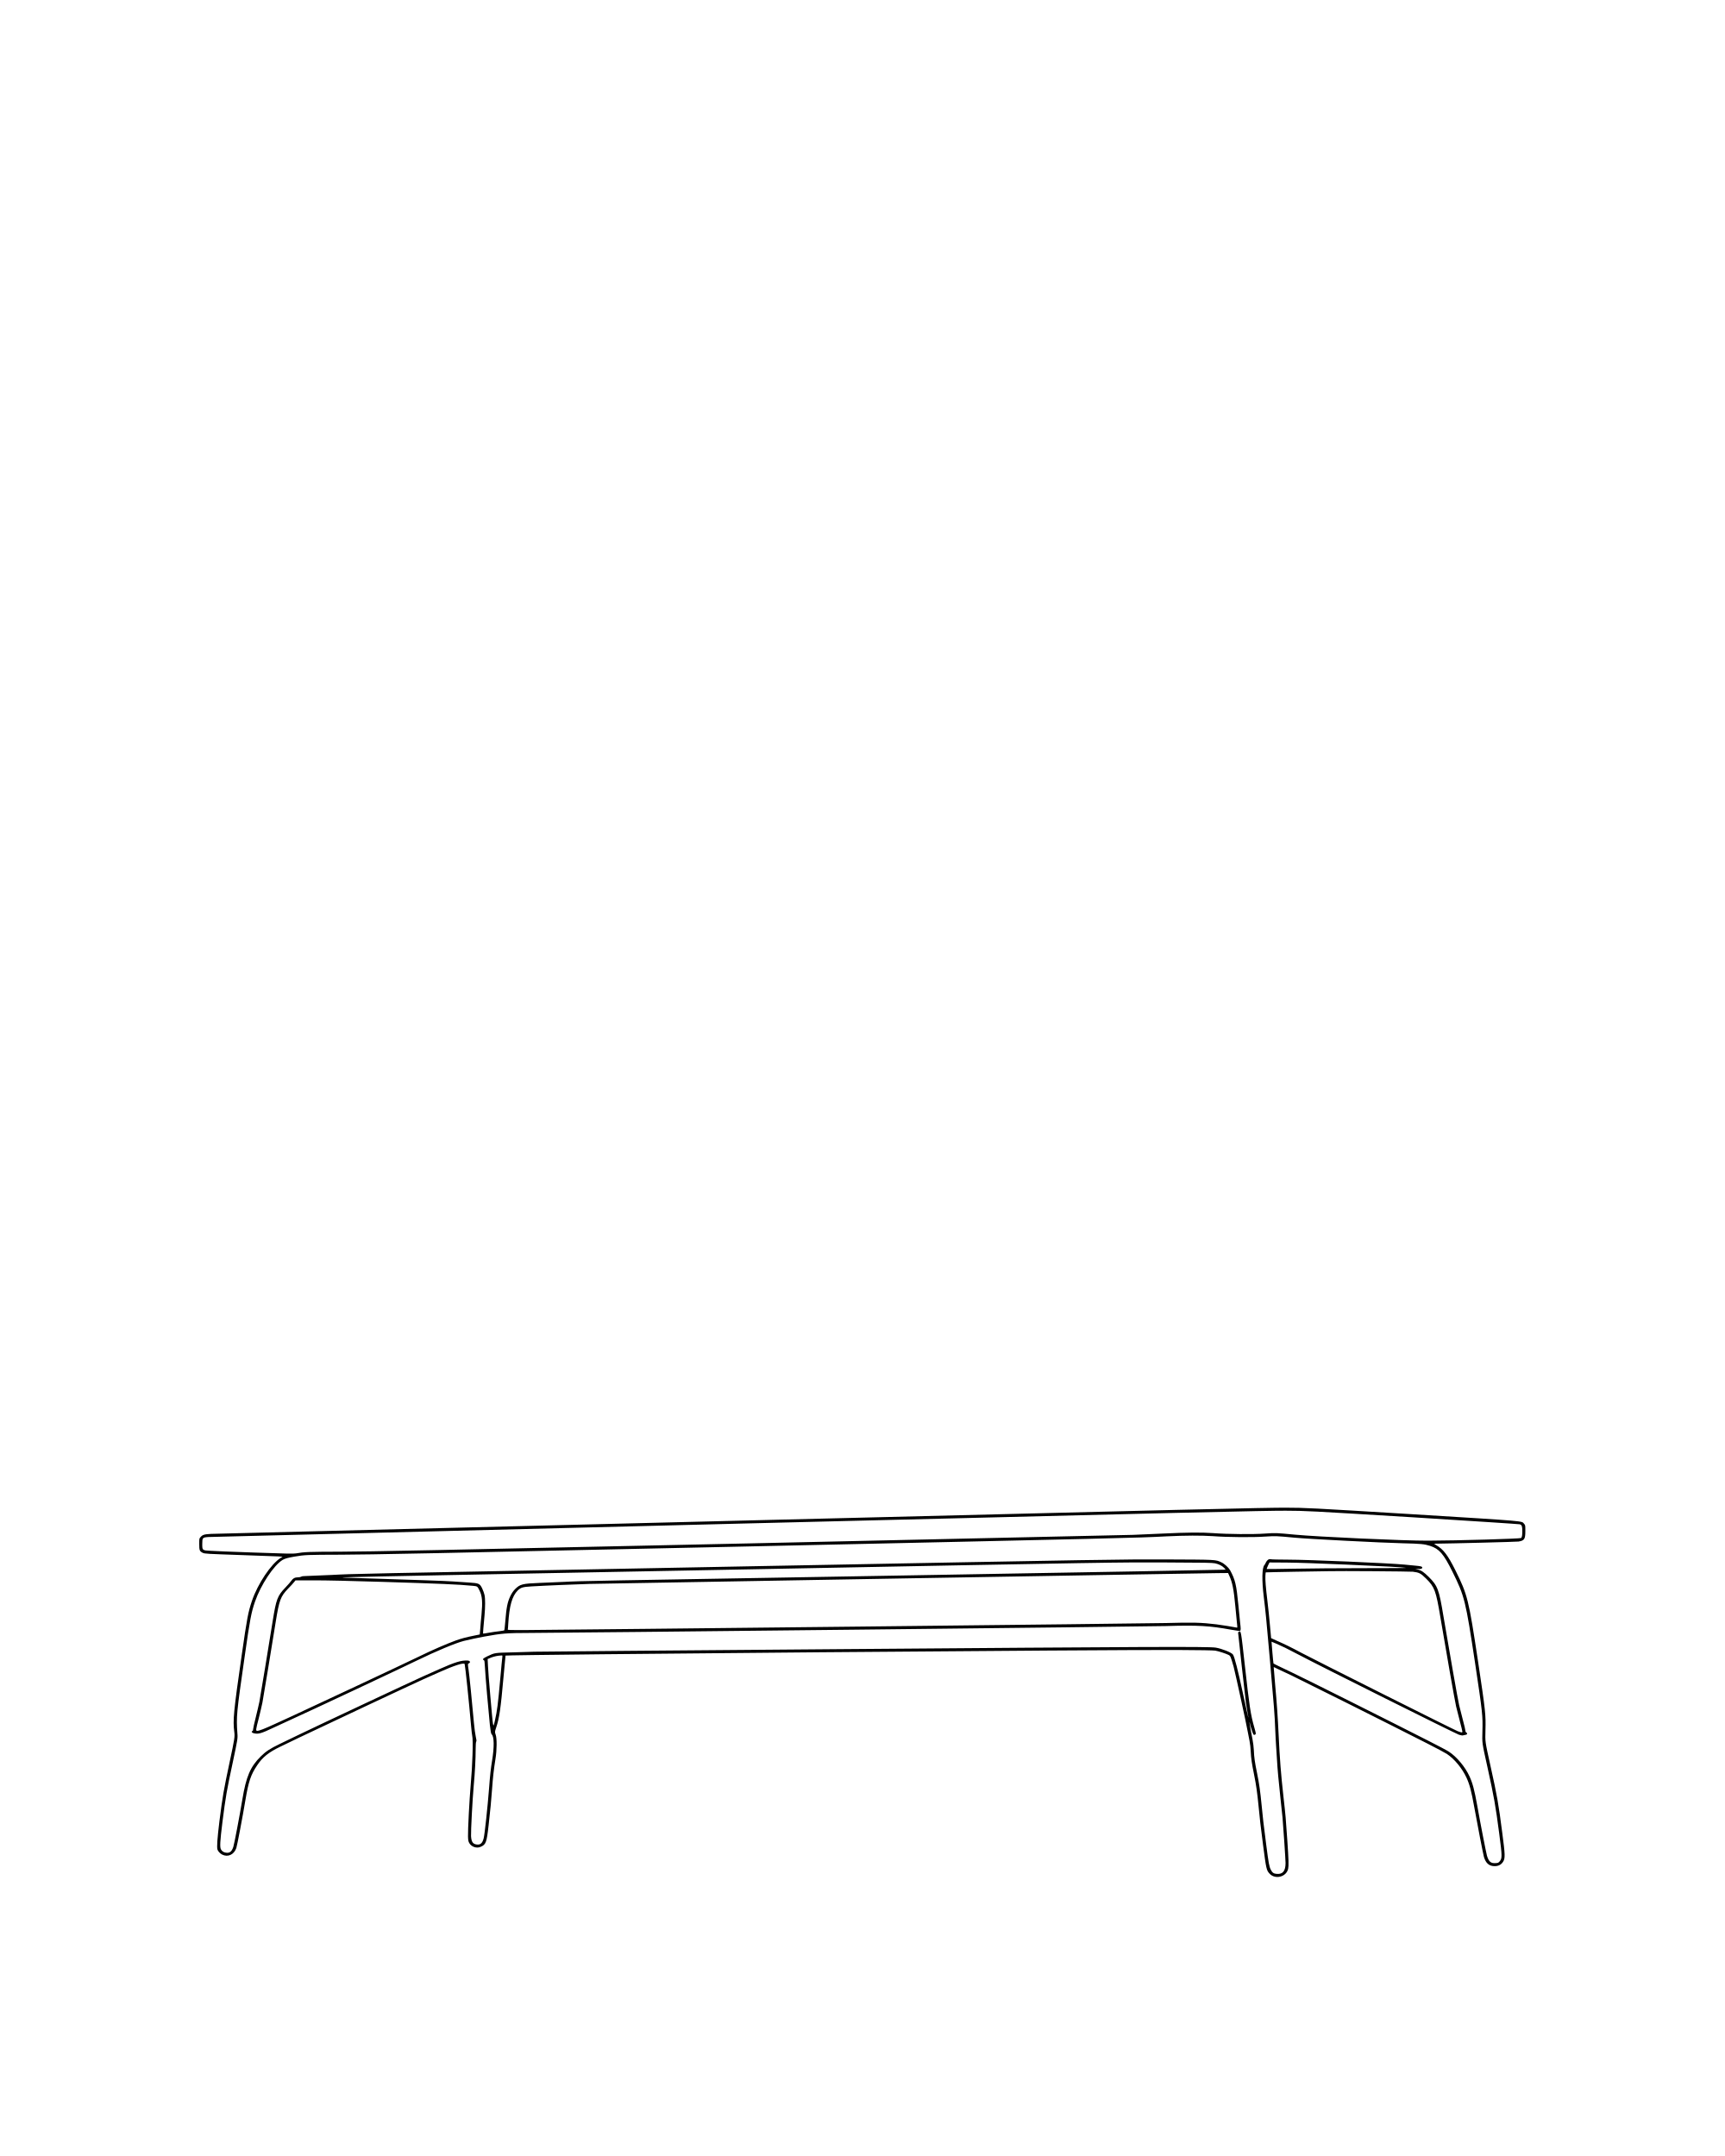
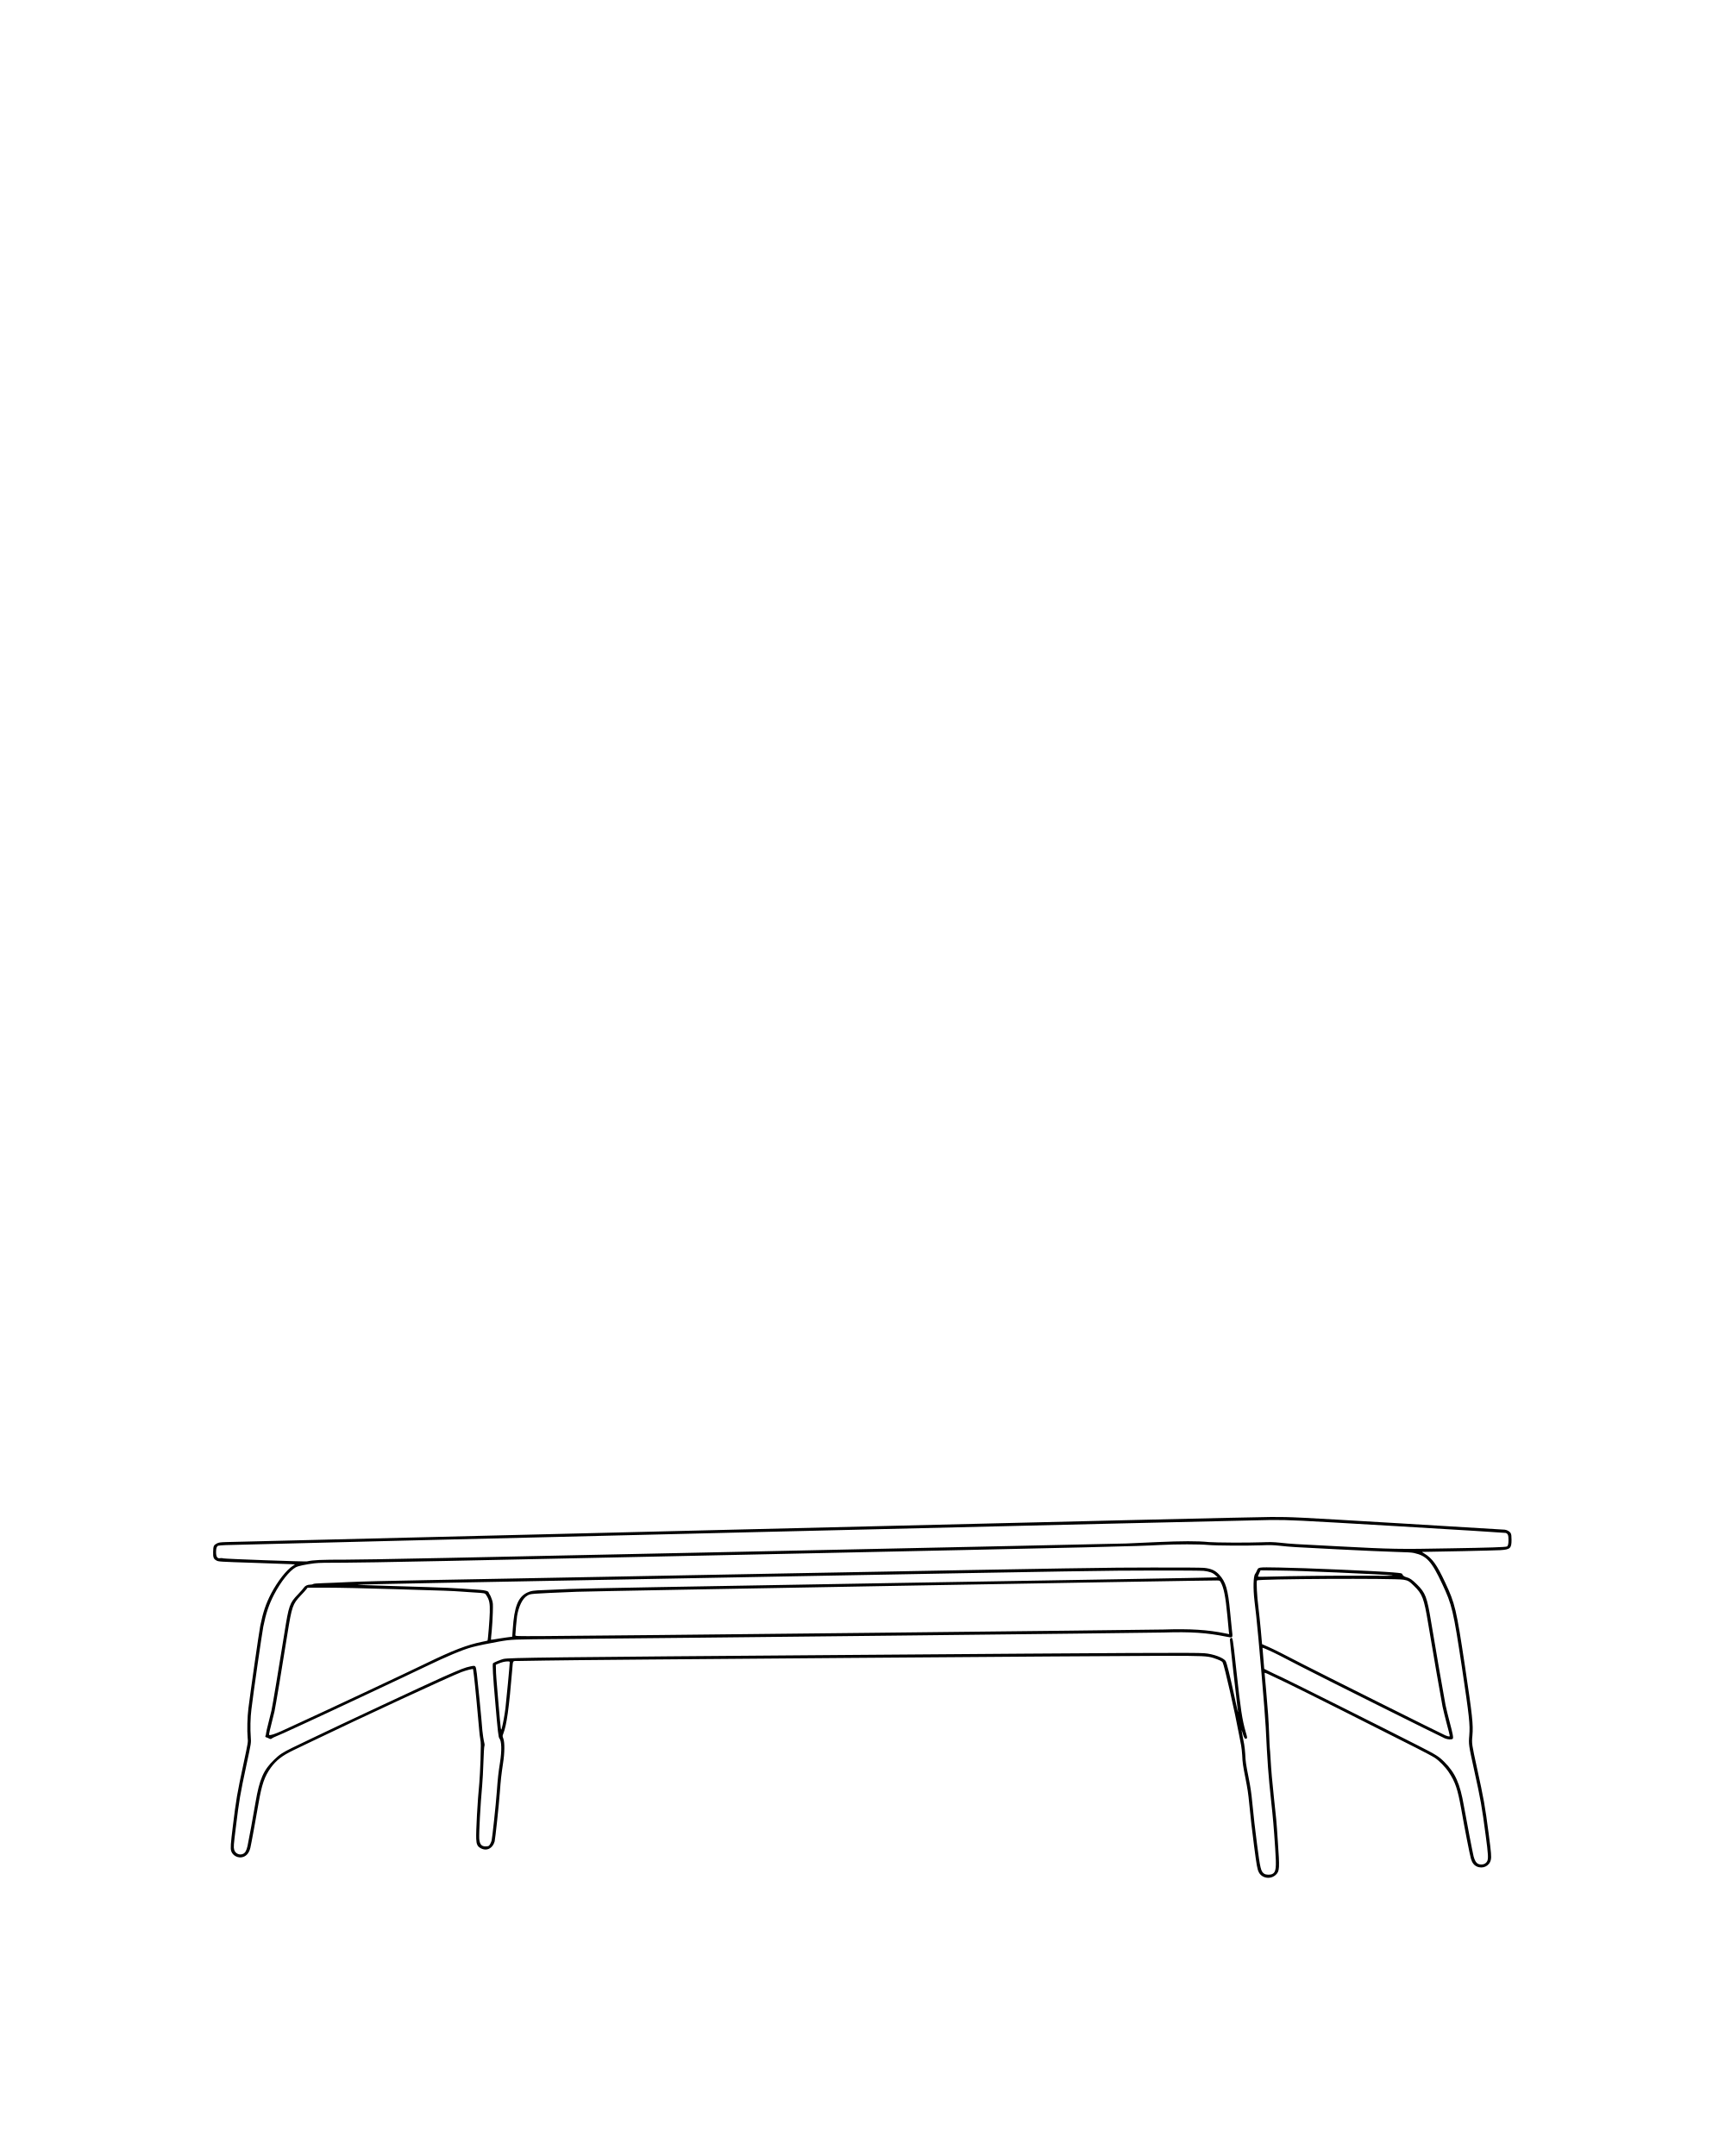
<svg xmlns="http://www.w3.org/2000/svg" width="2000" height="2500" viewBox="0 0 2000 2500">
-   <g transform="translate(224 1741) scale(0.5)">
-     <g transform="translate(0,884) scale(0.25,-0.25)" fill="#000000" stroke="none">
-       <path d="M5082 3358 c-2671 -66 -4882 -122 -4915 -123 -64 -3 -81 -8 -100 -31 -11 -12 -11 -14 -11 -64 0 -57 3 -65 31 -80 20 -10 34 -10 375 -22 161 -6 309 -11 330 -12 l37 -3 -18 -11 c-89 -56 -212 -239 -266 -398 -35 -103 -46 -160 -95 -504 -76 -526 -83 -605 -69 -711 6 -47 3 -63 -41 -271 -57 -268 -67 -323 -97 -560 -19 -157 -25 -236 -18 -261 4 -15 25 -38 44 -47 53 -27 110 0 131 61 8 24 59 292 84 443 29 173 50 237 109 324 50 76 108 122 217 174 35 17 112 54 170 82 185 89 1058 499 1152 541 50 22 116 51 148 66 140 63 233 93 238 76 6 -22 39 -341 60 -579 3 -38 8 -77 10 -86 10 -36 2 -282 -14 -454 -12 -136 -27 -423 -25 -480 1 -35 3 -45 11 -60 20 -36 69 -53 106 -36 49 21 56 39 74 200 17 150 24 226 32 334 8 114 16 183 32 284 13 80 14 190 1 224 -8 24 -8 24 5 64 29 86 42 174 68 466 10 111 19 202 19 202 14 9 5686 56 6235 52 209 -1 329 -3 348 -6 30 -5 98 -27 124 -40 17 -9 19 -15 46 -108 14 -51 120 -538 132 -608 4 -21 11 -58 16 -82 5 -27 10 -65 11 -98 3 -64 10 -111 31 -214 20 -99 29 -164 42 -296 12 -127 16 -159 42 -362 28 -215 31 -230 59 -260 52 -58 156 -32 173 44 6 31 5 80 -8 268 -14 206 -15 219 -36 406 -23 206 -34 348 -44 564 -8 170 -17 300 -32 464 -8 92 -14 169 -14 169 1 1 16 -6 33 -15 18 -8 77 -37 132 -62 92 -44 896 -446 1253 -628 87 -44 171 -89 188 -100 71 -47 143 -135 182 -220 30 -65 46 -128 72 -272 30 -168 82 -434 90 -464 17 -56 46 -83 93 -85 38 -2 67 12 85 41 20 32 19 64 -8 268 -35 271 -47 341 -110 624 -50 228 -49 217 -46 329 4 141 1 173 -68 633 -88 582 -97 620 -210 848 -70 141 -113 197 -178 234 -13 8 -21 14 -18 14 173 2 765 17 781 20 54 9 63 22 63 97 0 55 0 55 -12 68 -24 27 40 22 -1029 88 -985 60 -985 60 -1181 61 -168 1 -888 -16 -5052 -120z m6229 31 c541 -34 989 -63 994 -65 19 -7 23 -18 23 -65 0 -36 -3 -53 -10 -62 -6 -7 -583 -24 -866 -25 -214 -1 -1028 36 -1234 56 -170 16 -177 17 -276 10 -109 -8 -350 -6 -480 4 -114 8 -235 7 -470 -4 -113 -5 -237 -11 -274 -12 -37 -1 -1635 -37 -3550 -79 -2946 -64 -3530 -76 -3794 -77 -311 -1 -341 -2 -421 -16 -25 -4 -84 -3 -392 8 -200 7 -379 14 -399 16 -79 4 -78 4 -78 65 0 56 3 59 56 63 21 1 2234 57 4918 124 4165 104 4908 121 5074 120 194 -1 194 -1 1179 -61z m-1853 -175 c129 -10 374 -12 484 -4 99 6 104 6 272 -10 123 -12 822 -48 1004 -52 168 -4 201 -7 254 -24 85 -27 126 -74 208 -240 113 -228 122 -266 210 -848 69 -460 72 -490 68 -630 -3 -114 -5 -102 46 -332 62 -282 75 -354 110 -621 28 -213 28 -229 2 -258 -10 -11 -14 -13 -37 -14 -43 -3 -62 13 -79 69 -8 30 -60 293 -90 464 -26 144 -42 207 -72 272 -39 86 -117 180 -190 228 -16 11 -101 56 -188 100 -363 185 -1170 589 -1266 634 -97 46 -174 83 -174 85 -2 3 -19 201 -18 202 1 1 64 -27 126 -56 21 -10 81 -41 134 -69 167 -89 1449 -729 1478 -738 19 -6 32 -8 39 -6 6 2 15 4 19 4 19 2 24 14 10 23 -5 3 -8 9 -8 17 0 7 -10 49 -22 94 -12 45 -28 109 -36 142 -13 56 -92 507 -146 828 -41 247 -53 279 -135 361 -47 46 -67 60 -106 71 l-21 6 25 -2 c26 -3 41 2 41 12 0 10 -13 14 -61 18 -25 2 -71 7 -103 10 -146 14 -891 46 -1080 46 -83 0 -156 2 -163 4 -16 4 -33 -8 -44 -31 -3 -8 -9 -19 -13 -23 -23 -25 -25 -142 -6 -296 18 -147 21 -180 56 -574 40 -455 45 -518 50 -650 2 -55 6 -124 8 -154 2 -30 6 -85 8 -124 6 -106 15 -200 32 -358 9 -79 18 -164 20 -188 7 -79 28 -391 28 -420 0 -74 -26 -106 -82 -101 -28 2 -41 11 -55 39 -15 30 -20 57 -43 236 -26 204 -30 235 -42 362 -13 132 -22 197 -42 296 -21 102 -28 150 -30 212 -2 31 -6 71 -12 100 -18 87 -30 159 -28 161 1 1 2 -1 2 -4 0 -14 29 -105 35 -110 8 -6 21 0 21 11 0 4 -6 29 -14 56 -34 119 -45 191 -88 578 -36 323 -35 320 -55 310 -4 -2 -7 -7 -7 -10 0 -13 65 -592 72 -646 5 -32 12 -77 16 -99 5 -23 8 -43 7 -43 -1 -1 -23 98 -49 219 -47 220 -80 348 -94 367 -13 19 -104 55 -160 64 -68 11 -682 8 -3466 -14 -1543 -12 -2826 -23 -2852 -24 -27 -1 -116 -4 -200 -6 -171 -4 -167 -3 -237 -36 -41 -20 -49 -28 -34 -36 7 -3 8 -11 11 -65 3 -71 34 -426 46 -539 7 -62 11 -79 16 -84 24 -20 25 -119 4 -246 -11 -66 -19 -134 -28 -258 -13 -168 -40 -423 -50 -462 -12 -45 -31 -62 -67 -56 -34 5 -47 26 -50 78 -2 47 13 335 25 468 11 117 18 250 18 343 0 37 2 60 5 65 4 6 3 15 -4 46 -5 22 -13 78 -17 126 -15 172 -44 459 -50 496 -8 51 -8 54 4 59 17 8 9 24 -12 25 -57 4 -119 -15 -266 -81 -32 -15 -98 -44 -148 -66 -94 -42 -966 -451 -1154 -542 -59 -28 -139 -67 -178 -86 -87 -42 -127 -68 -174 -115 -96 -95 -135 -186 -170 -398 -25 -150 -76 -419 -84 -441 -15 -44 -34 -59 -70 -53 -20 3 -35 13 -45 31 -11 21 -8 74 14 251 30 237 39 291 97 560 43 204 46 218 42 263 -11 160 -9 183 68 719 49 344 60 401 95 504 54 157 175 339 257 388 21 12 49 20 108 30 99 17 116 17 436 18 264 1 846 12 3794 77 3461 76 3592 79 3856 93 175 9 331 9 434 2z m1240 -264 c387 -17 495 -23 550 -30 14 -2 -158 -3 -382 -3 -224 0 -520 -2 -657 -5 -137 -2 -250 -4 -252 -3 -1 1 5 15 12 32 l14 29 157 -1 c109 -1 282 -7 558 -19z m615 -66 c58 -7 72 -14 122 -63 80 -79 92 -114 133 -359 54 -321 133 -772 146 -828 8 -33 24 -97 36 -142 12 -45 22 -86 22 -91 0 -11 -5 -10 -44 4 -30 11 -1326 661 -1446 725 -99 53 -154 80 -236 116 l-48 22 -11 121 c-6 66 -16 166 -23 221 -16 133 -21 198 -19 235 1 17 2 32 3 33 1 1 125 3 276 6 151 2 291 5 312 5 97 3 746 -2 777 -5z m-8446 -795 c-2 -10 -10 -100 -19 -199 -22 -243 -28 -291 -50 -389 -17 -71 -14 -88 -42 229 -11 121 -21 248 -22 282 l-3 62 33 14 c30 11 62 18 94 19 11 1 11 1 9 -18z M5250 2936 c-4011 -76 -3719 -70 -3968 -82 -112 -5 -219 -10 -238 -10 -24 0 -37 -2 -42 -6 -5 -3 -17 -6 -32 -6 -28 0 -44 -9 -60 -32 -6 -9 -31 -38 -56 -64 -72 -75 -84 -106 -116 -305 -36 -230 -115 -702 -124 -753 -6 -29 -21 -94 -34 -146 -13 -51 -24 -100 -24 -108 0 -10 -2 -16 -6 -17 -14 -6 -6 -18 14 -22 42 -9 68 -1 180 52 28 13 98 45 156 72 167 75 1050 490 1176 552 177 86 356 161 434 181 44 11 137 31 188 40 161 30 214 34 415 34 270 0 5746 59 5907 64 301 9 405 3 608 -34 52 -9 76 -12 81 -10 9 5 9 12 1 81 -3 29 -10 102 -16 161 -18 186 -29 233 -77 321 -14 24 -53 60 -80 72 -56 26 -40 25 -521 27 -438 1 -438 1 -3766 -62z m4228 26 c36 -8 64 -22 84 -42 8 -9 15 -17 14 -17 -1 -1 -1273 -24 -2826 -51 -3140 -54 -3134 -53 -3308 -62 -68 -3 -173 -8 -234 -10 -155 -6 -177 -12 -223 -58 -18 -19 -29 -35 -43 -63 -28 -59 -37 -107 -48 -244 -3 -40 -7 -73 -9 -75 -1 -1 -23 -5 -47 -8 -24 -2 -67 -9 -96 -14 -28 -5 -52 -9 -53 -8 -2 2 3 63 13 168 7 77 8 156 0 191 -3 15 -13 42 -22 61 -22 45 -30 48 -125 54 -38 2 -105 7 -149 10 -68 5 -337 14 -938 33 -201 6 -366 2 3782 81 3328 64 3328 64 3764 62 373 -1 440 -3 464 -8z m133 -117 c28 -62 40 -122 55 -280 6 -60 13 -130 15 -155 5 -46 5 -46 -3 -44 -24 5 -132 23 -188 30 -140 17 -219 19 -468 12 -123 -4 -5473 -62 -5931 -65 -154 -1 -175 0 -173 5 1 3 3 26 4 50 10 168 35 259 88 312 29 28 46 33 130 38 112 7 429 20 536 23 190 4 5725 100 5824 100 l99 1 12 -27z m-7860 -55 c548 -17 701 -23 846 -37 40 -4 39 -4 59 -44 25 -50 29 -106 18 -225 -4 -36 -9 -92 -11 -124 l-5 -58 -44 -9 c-81 -16 -132 -30 -176 -46 -90 -33 -220 -89 -344 -150 -140 -68 -1042 -491 -1174 -551 -45 -20 -121 -55 -168 -77 -89 -41 -140 -61 -158 -61 -15 0 -14 9 14 116 13 52 28 117 34 146 9 51 88 523 124 753 32 197 44 231 113 303 24 24 49 52 56 61 l14 17 175 0 c110 0 343 -5 627 -14z" />
+   <g transform="translate(241 1752) scale(0.5)">
+     <g transform="translate(0,864) scale(0.25,-0.25)" fill="#000000" stroke="none">
+       <path d="M4946 3284 c-2596 -63 -4748 -116 -4781 -117 -54 -2 -64 -4 -80 -12 -30 -15 -35 -24 -36 -76 -2 -53 4 -68 29 -82 21 -12 22 -12 362 -23 166 -6 317 -11 335 -12 l33 -3 -19 -12 c-60 -38 -142 -143 -203 -259 -48 -93 -75 -173 -100 -298 -13 -68 -92 -617 -110 -766 -10 -77 -13 -206 -7 -270 5 -42 4 -43 -39 -246 -59 -275 -68 -330 -98 -575 -21 -168 -23 -204 -16 -231 13 -44 66 -71 111 -56 33 11 55 38 67 84 7 28 55 290 76 414 30 174 55 248 113 329 50 69 106 113 208 162 35 16 113 54 175 84 452 218 1281 602 1386 642 45 17 108 33 108 27 0 -2 4 -30 8 -61 7 -50 43 -427 50 -517 1 -18 5 -50 9 -72 6 -35 6 -55 2 -192 -3 -83 -8 -179 -11 -212 -17 -171 -32 -451 -29 -520 2 -51 12 -71 42 -87 55 -30 111 -2 129 63 6 26 39 329 48 454 9 123 14 164 30 272 15 95 16 189 3 227 -9 25 -9 25 -1 46 31 79 53 232 84 605 7 78 0 70 57 70 27 0 138 2 247 4 240 6 5310 44 5750 44 353 0 391 -2 449 -20 54 -18 79 -30 85 -40 17 -31 113 -457 154 -678 6 -31 14 -73 18 -94 4 -21 8 -62 10 -92 2 -63 8 -102 30 -211 19 -97 26 -140 36 -245 15 -153 21 -202 44 -384 24 -185 30 -216 44 -244 29 -57 110 -69 158 -23 35 34 36 56 18 315 -13 195 -14 201 -36 402 -16 147 -25 249 -32 374 -2 39 -5 75 -6 80 -1 6 -4 61 -6 124 -2 63 -7 150 -10 194 -8 101 -29 355 -32 375 -2 14 -2 14 67 -19 38 -18 102 -49 143 -68 71 -33 892 -445 1194 -599 79 -40 158 -82 174 -93 41 -27 97 -84 129 -132 62 -93 83 -157 117 -346 30 -173 81 -433 90 -460 11 -37 28 -58 53 -70 56 -26 119 4 131 62 6 29 4 58 -20 242 -35 265 -45 320 -108 608 -49 224 -50 228 -43 301 9 103 0 184 -69 645 -80 531 -92 581 -183 775 -78 167 -120 225 -194 270 -25 15 -25 15 -11 15 70 0 671 13 715 16 93 6 105 17 105 96 0 36 -2 49 -7 60 -8 16 -32 31 -55 34 -9 1 -456 28 -993 60 -977 58 -977 58 -1174 58 -133 -1 -1734 -38 -4917 -116z m6092 30 c541 -32 991 -60 999 -62 21 -6 27 -21 27 -65 0 -37 -5 -57 -15 -61 -15 -6 -157 -11 -527 -17 -470 -9 -535 -8 -1044 19 -429 22 -417 21 -532 33 -70 7 -91 7 -174 4 -136 -5 -424 -3 -486 2 -110 11 -251 10 -480 0 -119 -6 -247 -12 -286 -13 -38 -1 -1629 -36 -3535 -76 -2638 -56 -3522 -74 -3704 -74 -234 0 -303 -3 -361 -16 -20 -4 -763 23 -779 28 -7 3 -19 3 -25 2 -28 -6 -40 11 -40 57 0 35 6 52 19 58 6 2 38 5 71 6 274 10 9537 232 9694 233 194 0 194 0 1178 -58z m-1756 -174 c62 -6 353 -8 488 -3 81 3 102 3 172 -4 115 -12 103 -11 532 -33 216 -11 458 -22 538 -24 107 -3 153 -5 174 -10 119 -26 164 -76 263 -287 91 -194 103 -244 183 -775 69 -462 76 -529 68 -632 -7 -81 -5 -90 44 -314 63 -286 72 -339 108 -610 24 -177 26 -218 14 -242 -10 -19 -29 -30 -53 -30 -39 0 -57 19 -73 76 -8 31 -65 327 -90 468 -36 208 -80 305 -180 406 -53 53 -75 67 -244 153 -312 159 -1188 598 -1264 633 -44 20 -99 46 -122 58 l-42 21 -8 98 c-5 53 -8 98 -8 98 1 1 28 -10 61 -25 57 -26 90 -42 293 -148 141 -74 1308 -656 1338 -668 27 -11 61 -13 72 -4 9 6 2 45 -28 156 -14 53 -31 123 -38 156 -13 65 -98 556 -134 774 -38 231 -52 268 -132 347 -44 43 -65 58 -96 66 -20 5 -35 15 -39 28 -3 9 -8 10 -89 17 -144 12 -830 42 -1054 45 -203 3 -190 6 -208 -34 -5 -10 -11 -22 -14 -25 -17 -20 -20 -134 -6 -252 5 -38 12 -101 16 -138 18 -159 82 -905 88 -1033 15 -315 25 -452 50 -681 18 -168 24 -233 38 -444 12 -179 8 -217 -25 -235 -20 -11 -61 -10 -78 2 -30 22 -36 45 -65 269 -23 182 -29 231 -44 384 -10 105 -17 148 -36 245 -22 109 -28 148 -30 211 -2 30 -6 71 -10 92 -10 51 -24 125 -24 130 0 2 6 -13 12 -34 12 -40 20 -50 33 -44 9 6 9 8 -7 63 -33 117 -46 201 -88 585 -32 294 -32 294 -51 284 -4 -3 -7 -9 -7 -15 0 -17 63 -581 70 -628 12 -79 5 -54 -34 129 -36 166 -64 280 -75 300 -17 31 -115 68 -199 74 -88 7 -656 4 -3296 -16 -2803 -21 -3148 -25 -3204 -37 -22 -5 -89 -32 -97 -40 -7 -7 -1 -119 21 -365 23 -269 29 -322 38 -332 21 -24 23 -114 6 -222 -15 -94 -21 -147 -30 -274 -9 -124 -42 -426 -48 -452 -7 -23 -19 -45 -28 -50 -4 -2 -17 -4 -29 -4 -38 0 -54 21 -58 72 -3 52 11 316 27 490 4 46 10 146 12 222 3 80 6 142 9 147 2 5 3 14 1 20 -9 37 -17 92 -20 125 -6 87 -43 463 -51 525 -11 81 -9 79 -59 69 -50 -10 -86 -24 -258 -100 -146 -65 -959 -445 -1214 -568 -63 -30 -145 -70 -183 -88 -86 -42 -117 -62 -165 -109 -101 -97 -137 -181 -174 -397 -21 -124 -65 -364 -74 -404 -10 -44 -22 -64 -41 -73 -33 -16 -74 3 -83 39 -6 26 -6 35 16 211 30 245 39 300 98 575 44 206 44 203 40 256 -6 76 -4 183 6 260 17 146 97 697 110 766 25 125 52 205 100 298 63 121 144 222 201 253 23 13 94 27 173 37 43 5 102 6 293 6 182 0 1066 18 3706 74 3485 74 3591 77 3847 90 156 8 358 8 448 0z m1192 -255 c619 -28 658 -33 238 -30 -277 1 -635 -2 -889 -9 -57 -2 -83 -1 -83 2 0 2 5 16 12 31 l12 26 175 -2 c109 -1 311 -8 535 -18z m615 -67 c43 -7 55 -14 99 -58 77 -75 92 -114 130 -344 36 -218 121 -709 134 -774 7 -33 24 -103 38 -156 33 -126 33 -122 22 -122 -5 0 -20 4 -34 10 -30 12 -1185 589 -1322 660 -187 97 -258 133 -318 160 l-60 26 -11 125 c-6 69 -17 167 -23 219 -13 98 -20 237 -13 247 10 15 1276 21 1358 7z m-8289 -768 c0 -20 -32 -361 -40 -426 -8 -63 -22 -139 -33 -182 -9 -32 -9 -30 -31 222 -20 234 -24 281 -24 324 l-1 41 23 10 c32 14 59 20 85 21 20 0 21 -1 21 -10z M5452 2878 c-1574 -29 -3116 -58 -3426 -64 -344 -6 -625 -13 -720 -18 -86 -4 -193 -9 -238 -10 -59 -2 -84 -4 -91 -8 -5 -4 -18 -6 -29 -6 -25 0 -47 -11 -58 -28 -4 -7 -28 -35 -55 -63 -77 -80 -84 -100 -125 -358 -49 -309 -110 -673 -120 -719 -6 -25 -19 -80 -30 -122 -11 -42 -20 -82 -20 -89 0 -7 -2 -17 -5 -21 -5 -8 -1 -16 9 -17 4 -1 12 -4 19 -8 16 -9 22 -9 33 0 6 4 19 11 30 15 11 4 45 19 76 33 31 14 106 49 168 77 184 84 1010 472 1154 542 186 90 342 156 426 178 47 13 174 39 250 52 121 21 119 20 598 24 895 7 5412 56 5566 60 254 8 402 -2 580 -38 66 -13 64 -16 54 66 -3 28 -10 100 -16 160 -20 213 -40 282 -102 349 -36 39 -73 56 -141 63 -25 2 -204 4 -482 3 -411 0 -651 -4 -3305 -53z m3784 22 c54 -6 84 -17 109 -40 l21 -19 -34 -2 c-19 -2 -1336 -25 -2928 -51 -2049 -35 -2939 -51 -3047 -56 -84 -4 -189 -8 -234 -10 -103 -3 -126 -7 -162 -24 -84 -41 -119 -130 -133 -339 l-5 -70 -25 -3 c-13 -1 -57 -8 -97 -14 -41 -7 -74 -12 -75 -11 -1 1 2 38 7 83 4 45 9 121 10 169 2 85 2 88 -8 120 -6 18 -15 40 -21 48 -5 8 -10 16 -10 19 0 11 -33 21 -83 24 -270 19 -256 19 -795 35 -279 8 -366 12 -328 13 69 4 659 15 4054 78 2663 49 2893 53 3304 53 268 1 457 -1 480 -3z m159 -106 c28 -51 44 -128 61 -308 6 -68 13 -135 14 -149 l3 -24 -35 7 c-166 34 -325 44 -574 36 -155 -4 -5276 -59 -5755 -61 -257 -1 -257 -1 -257 9 0 20 12 148 16 176 14 89 51 165 93 189 34 20 8 18 461 37 140 6 5851 107 5938 105 26 -1 26 -1 35 -17z m-7653 -64 c476 -14 523 -16 604 -22 26 -2 79 -6 116 -8 113 -7 107 -5 122 -28 27 -42 33 -73 31 -156 -1 -59 -17 -259 -21 -263 0 -1 -23 -5 -50 -11 -141 -29 -269 -78 -520 -200 -147 -72 -978 -462 -1150 -540 -59 -27 -129 -59 -154 -71 -61 -29 -114 -50 -135 -53 -17 -3 -17 -2 -17 8 0 6 9 46 20 88 11 42 24 97 30 122 10 46 71 410 120 719 41 256 49 278 123 356 25 26 49 53 54 60 l10 13 179 0 c113 0 348 -5 638 -14z" />
    </g>
  </g>
</svg>
